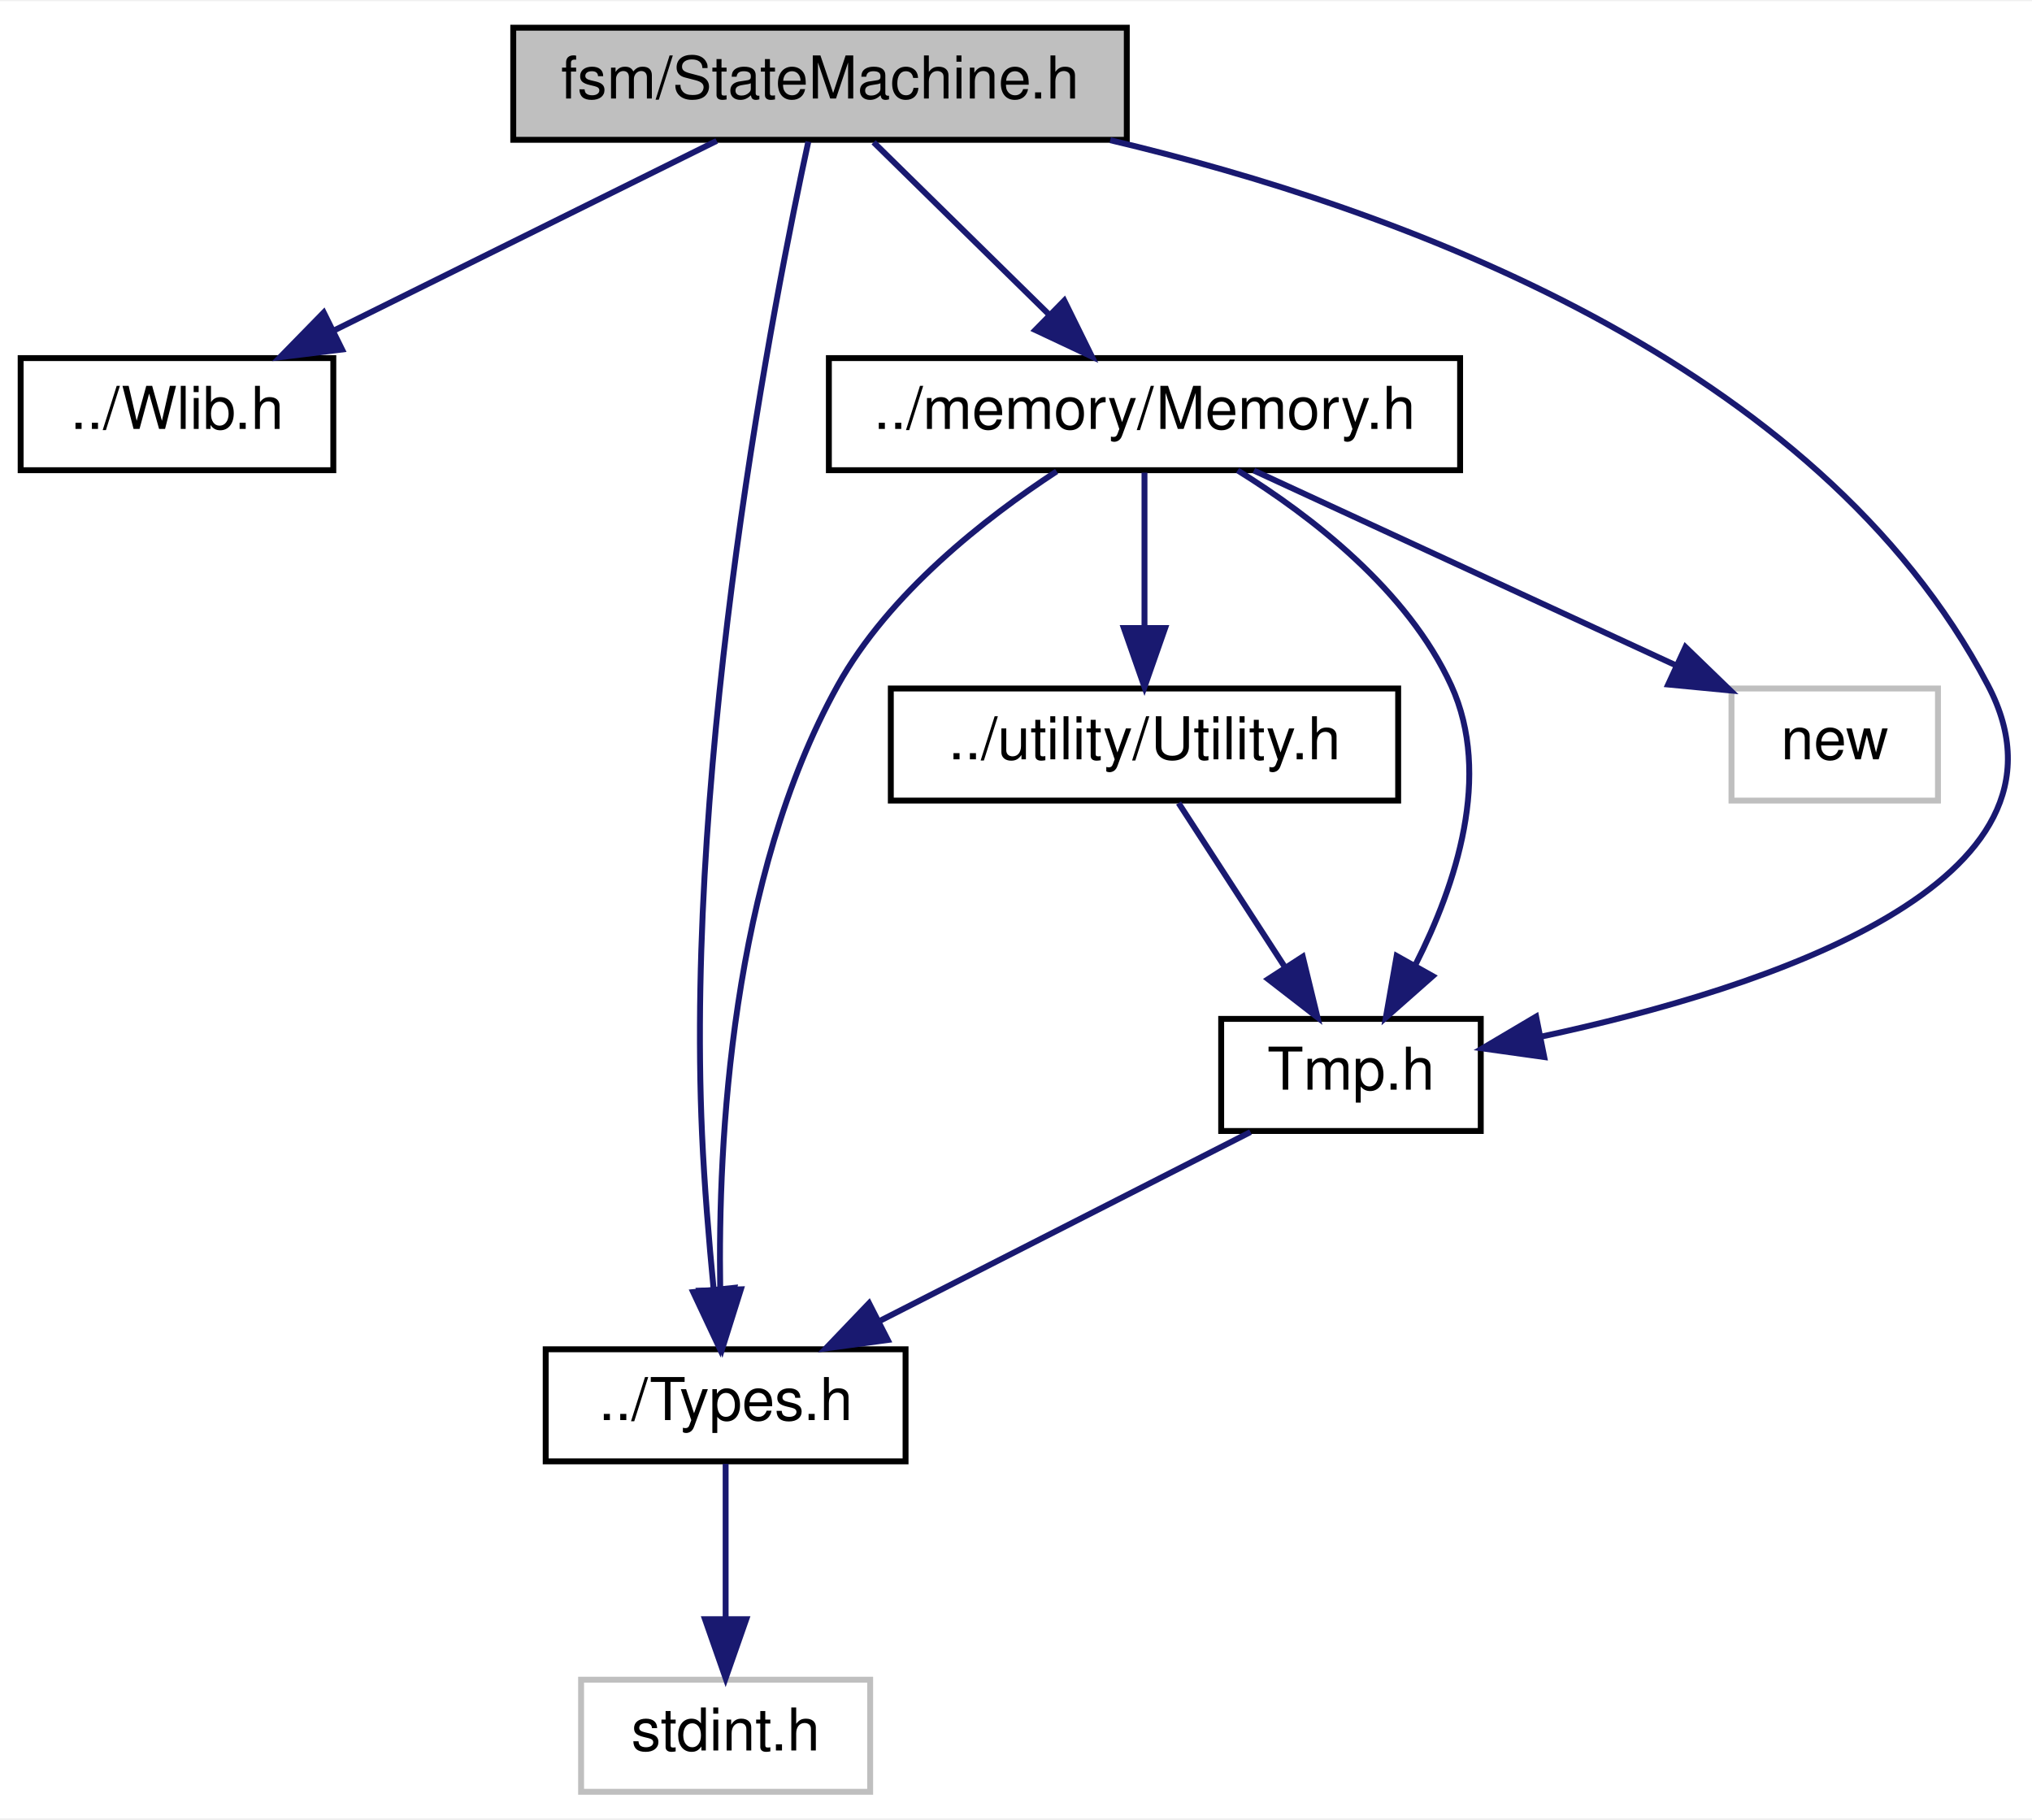
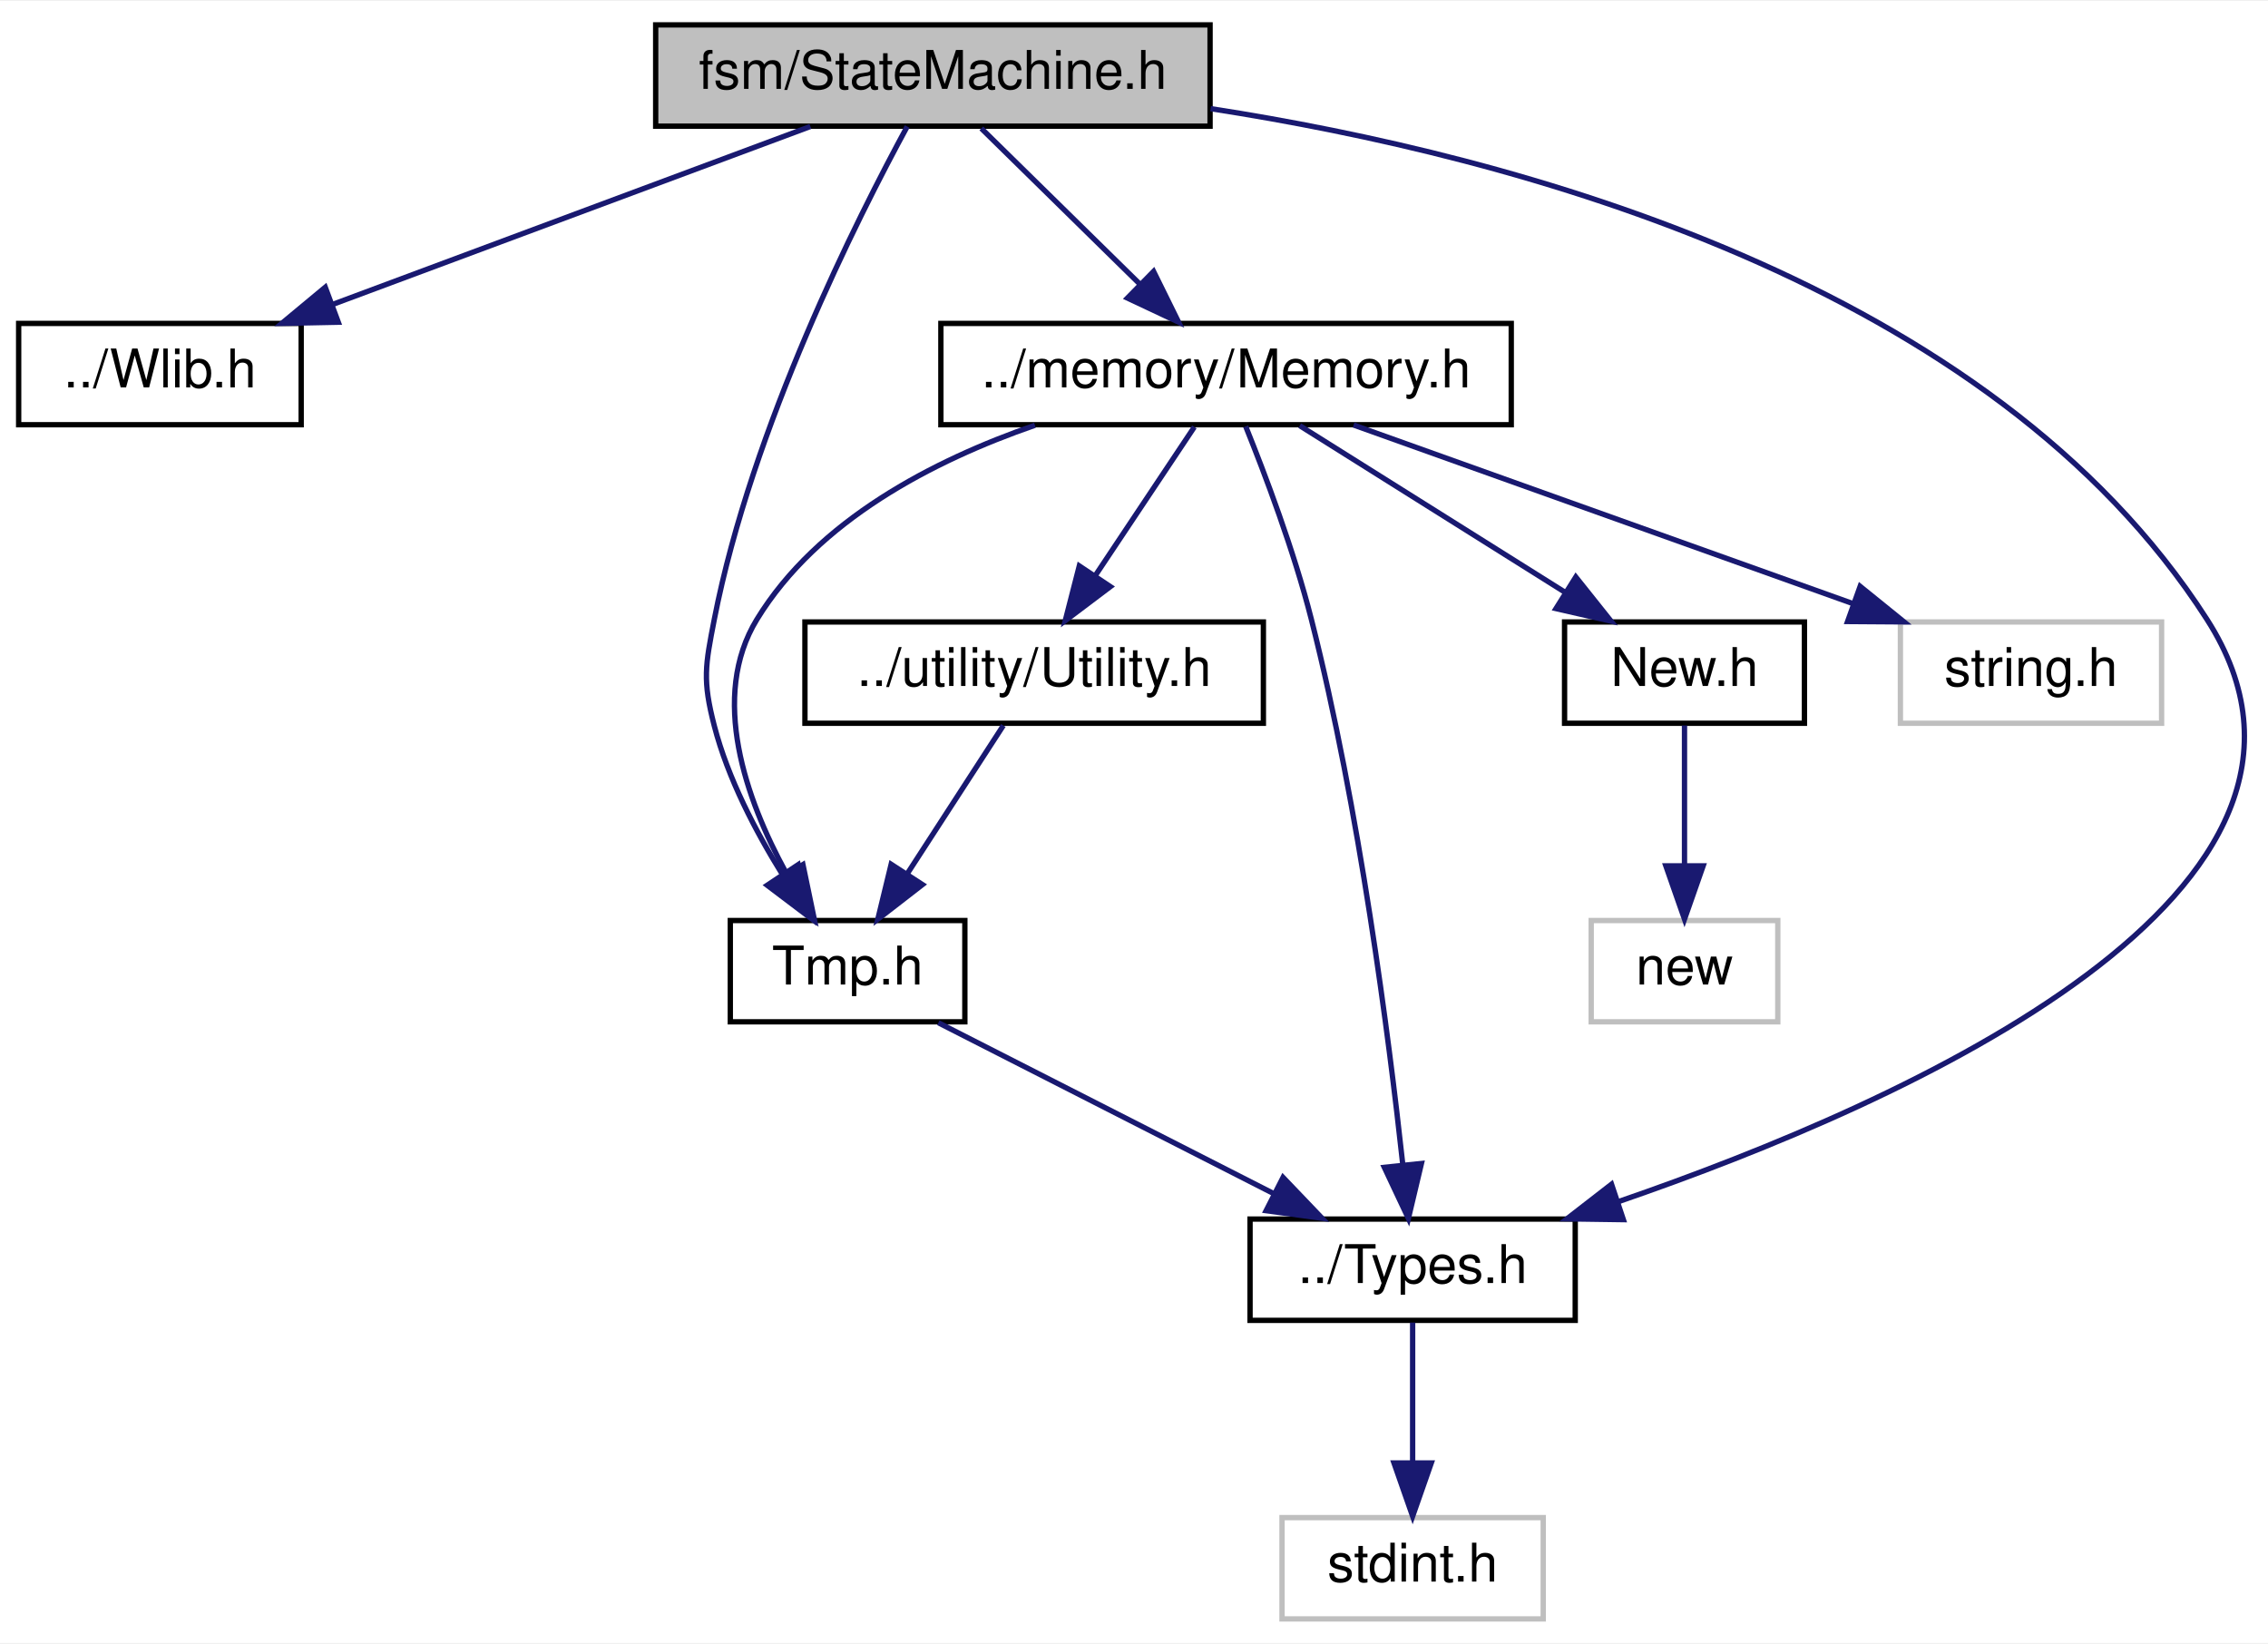
- <svg xmlns="http://www.w3.org/2000/svg" xmlns:xlink="http://www.w3.org/1999/xlink" width="344pt" height="308pt" viewBox="0.00 0.00 344.44 308.00">
+ <svg xmlns="http://www.w3.org/2000/svg" xmlns:xlink="http://www.w3.org/1999/xlink" width="425pt" height="308pt" viewBox="0.00 0.00 425.46 308.00">
  <g id="graph0" class="graph" transform="scale(1 1) rotate(0) translate(4 304)">
-     <polygon fill="white" stroke="none" points="-4,4 -4,-304 340.438,-304 340.438,4 -4,4" />
+     <polygon fill="white" stroke="none" points="-4,4 -4,-304 421.463,-304 421.463,4 -4,4" />
    <g id="node1" class="node">
-       <polygon fill="#bfbfbf" stroke="black" points="83,-280.5 83,-299.5 187,-299.5 187,-280.5 83,-280.5" />
-       <text text-anchor="middle" x="135" y="-287.5" font-family="Helvetica,sans-Serif" font-size="10.00">fsm/StateMachine.h</text>
+       <polygon fill="#bfbfbf" stroke="black" points="119,-280.5 119,-299.5 223,-299.5 223,-280.5 119,-280.5" />
+       <text text-anchor="middle" x="171" y="-287.5" font-family="Helvetica,sans-Serif" font-size="10.00">fsm/StateMachine.h</text>
    </g>
    <g id="node2" class="node">
      <g id="a_node2">
        <a xlink:href="../../d2/db4/_wlib_8h.html" target="_top" xlink:title="../Wlib.h">
          <polygon fill="white" stroke="black" points="-0.5,-224.5 -0.5,-243.5 52.5,-243.5 52.5,-224.5 -0.5,-224.5" />
          <text text-anchor="middle" x="26" y="-231.5" font-family="Helvetica,sans-Serif" font-size="10.00">../Wlib.h</text>
        </a>
      </g>
    </g>
    <g id="edge1" class="edge">
-       <path fill="none" stroke="midnightblue" d="M117.487,-280.324C99.928,-271.625 72.669,-258.12 52.469,-248.113" />
-       <polygon fill="midnightblue" stroke="midnightblue" points="53.984,-244.958 43.469,-243.655 50.876,-251.23 53.984,-244.958" />
+       <path fill="none" stroke="midnightblue" d="M148.024,-280.444C123.843,-271.438 85.582,-257.189 58.354,-247.049" />
+       <polygon fill="midnightblue" stroke="midnightblue" points="59.461,-243.727 48.868,-243.516 57.018,-250.286 59.461,-243.727" />
    </g>
    <g id="node3" class="node">
      <g id="a_node3">
        <a xlink:href="../../d0/db6/_types_8h.html" target="_top" xlink:title="type definition of all the string types we will be using ">
-           <polygon fill="white" stroke="black" points="88.5,-56.5 88.5,-75.5 149.5,-75.5 149.5,-56.5 88.5,-56.5" />
-           <text text-anchor="middle" x="119" y="-63.5" font-family="Helvetica,sans-Serif" font-size="10.00">../Types.h</text>
+           <polygon fill="white" stroke="black" points="230.5,-56.5 230.5,-75.5 291.5,-75.5 291.5,-56.5 230.5,-56.5" />
+           <text text-anchor="middle" x="261" y="-63.5" font-family="Helvetica,sans-Serif" font-size="10.00">../Types.h</text>
        </a>
      </g>
    </g>
    <g id="edge2" class="edge">
-       <path fill="none" stroke="midnightblue" d="M133.016,-280.193C127.424,-254.421 112.122,-176.878 115,-112 115.383,-103.372 116.176,-93.841 116.956,-85.781" />
-       <polygon fill="midnightblue" stroke="midnightblue" points="120.461,-85.918 118.006,-75.612 113.498,-85.199 120.461,-85.918" />
+       <path fill="none" stroke="midnightblue" d="M223.107,-283.787C280.324,-274.94 369.451,-251.229 410,-188 442.684,-137.034 353.92,-97.462 299.636,-78.784" />
+       <polygon fill="midnightblue" stroke="midnightblue" points="300.532,-75.393 289.938,-75.541 298.312,-82.032 300.532,-75.393" />
    </g>
    <g id="node5" class="node">
      <g id="a_node5">
        <a xlink:href="../../d3/de6/_memory_8h.html" target="_top" xlink:title="Memory is a class that provides dynamic fixed size memory. ">
-           <polygon fill="white" stroke="black" points="136.5,-224.5 136.5,-243.5 243.5,-243.5 243.5,-224.5 136.5,-224.5" />
-           <text text-anchor="middle" x="190" y="-231.5" font-family="Helvetica,sans-Serif" font-size="10.00">../memory/Memory.h</text>
+           <polygon fill="white" stroke="black" points="172.5,-224.5 172.5,-243.5 279.5,-243.5 279.5,-224.5 172.5,-224.5" />
+           <text text-anchor="middle" x="226" y="-231.5" font-family="Helvetica,sans-Serif" font-size="10.00">../memory/Memory.h</text>
        </a>
      </g>
    </g>
    <g id="edge4" class="edge">
-       <path fill="none" stroke="midnightblue" d="M144.082,-280.083C152.171,-272.141 164.195,-260.335 173.91,-250.797" />
-       <polygon fill="midnightblue" stroke="midnightblue" points="176.403,-253.254 181.087,-243.751 171.499,-248.26 176.403,-253.254" />
+       <path fill="none" stroke="midnightblue" d="M180.082,-280.083C188.171,-272.141 200.195,-260.335 209.91,-250.797" />
+       <polygon fill="midnightblue" stroke="midnightblue" points="212.403,-253.254 217.087,-243.751 207.499,-248.26 212.403,-253.254" />
+     </g>
+     <g id="node8" class="node">
+       <g id="a_node8">
+         <a xlink:href="../../d2/d37/_tmp_8h.html" target="_top" xlink:title="Template helper types, structs, and metafunctions. ">
+           <polygon fill="white" stroke="black" points="133,-112.5 133,-131.5 177,-131.5 177,-112.5 133,-112.5" />
+           <text text-anchor="middle" x="155" y="-119.5" font-family="Helvetica,sans-Serif" font-size="10.00">Tmp.h</text>
+         </a>
+       </g>
+     </g>
+     <g id="edge13" class="edge">
+       <path fill="none" stroke="midnightblue" d="M166.188,-280.438C156.953,-263.456 137.035,-224.033 130,-188 128.297,-179.276 127.77,-176.605 130,-168 132.546,-158.175 137.753,-148.212 142.759,-140.166" />
+       <polygon fill="midnightblue" stroke="midnightblue" points="145.749,-141.99 148.371,-131.725 139.92,-138.114 145.749,-141.99" />
+     </g>
+     <g id="node4" class="node">
+       <polygon fill="white" stroke="#bfbfbf" points="236.5,-0.5 236.5,-19.5 285.5,-19.5 285.5,-0.5 236.5,-0.5" />
+       <text text-anchor="middle" x="261" y="-7.5" font-family="Helvetica,sans-Serif" font-size="10.00">stdint.h</text>
+     </g>
+     <g id="edge3" class="edge">
+       <path fill="none" stroke="midnightblue" d="M261,-56.083C261,-49.006 261,-38.861 261,-29.986" />
+       <polygon fill="midnightblue" stroke="midnightblue" points="264.5,-29.751 261,-19.751 257.5,-29.751 264.5,-29.751" />
+     </g>
+     <g id="edge9" class="edge">
+       <path fill="none" stroke="midnightblue" d="M229.685,-224.186C233.301,-215.222 238.735,-200.858 242,-188 251.041,-152.399 256.531,-109.752 259.147,-85.776" />
+       <polygon fill="midnightblue" stroke="midnightblue" points="262.65,-85.927 260.203,-75.619 255.687,-85.204 262.65,-85.927" />
+     </g>
+     <g id="node6" class="node">
+       <polygon fill="white" stroke="#bfbfbf" points="352.5,-168.5 352.5,-187.5 401.5,-187.5 401.5,-168.5 352.5,-168.5" />
+       <text text-anchor="middle" x="377" y="-175.5" font-family="Helvetica,sans-Serif" font-size="10.00">string.h</text>
+     </g>
+     <g id="edge5" class="edge">
+       <path fill="none" stroke="midnightblue" d="M249.926,-224.444C275.219,-215.399 315.302,-201.064 343.68,-190.916" />
+       <polygon fill="midnightblue" stroke="midnightblue" points="344.948,-194.179 353.186,-187.516 342.591,-187.588 344.948,-194.179" />
    </g>
    <g id="node7" class="node">
      <g id="a_node7">
-         <a xlink:href="../../d2/d37/_tmp_8h.html" target="_top" xlink:title="Template helper types, structs, and metafunctions. ">
-           <polygon fill="white" stroke="black" points="203,-112.5 203,-131.5 247,-131.5 247,-112.5 203,-112.5" />
-           <text text-anchor="middle" x="225" y="-119.5" font-family="Helvetica,sans-Serif" font-size="10.00">Tmp.h</text>
-         </a>
-       </g>
-     </g>
-     <g id="edge11" class="edge">
-       <path fill="none" stroke="midnightblue" d="M184.191,-280.435C232.832,-268.945 304.059,-243.193 333,-188 350.557,-154.518 295.234,-136.624 257.4,-128.528" />
-       <polygon fill="midnightblue" stroke="midnightblue" points="257.76,-125.031 247.268,-126.499 256.386,-131.894 257.76,-125.031" />
-     </g>
-     <g id="node4" class="node">
-       <polygon fill="white" stroke="#bfbfbf" points="94.5,-0.5 94.5,-19.5 143.5,-19.5 143.5,-0.5 94.5,-0.5" />
-       <text text-anchor="middle" x="119" y="-7.5" font-family="Helvetica,sans-Serif" font-size="10.00">stdint.h</text>
-     </g>
-     <g id="edge3" class="edge">
-       <path fill="none" stroke="midnightblue" d="M119,-56.083C119,-49.006 119,-38.861 119,-29.986" />
-       <polygon fill="midnightblue" stroke="midnightblue" points="122.5,-29.751 119,-19.751 115.5,-29.751 122.5,-29.751" />
-     </g>
-     <g id="edge8" class="edge">
-       <path fill="none" stroke="midnightblue" d="M175.106,-224.298C163.048,-216.417 146.689,-203.659 138,-188 119.919,-155.415 117.689,-110.74 118.082,-85.797" />
-       <polygon fill="midnightblue" stroke="midnightblue" points="121.588,-85.666 118.413,-75.558 114.591,-85.44 121.588,-85.666" />
-     </g>
-     <g id="node6" class="node">
-       <g id="a_node6">
        <a xlink:href="../../db/d2a/_utility_8h.html" target="_top" xlink:title="Various helper functions. ">
          <polygon fill="white" stroke="black" points="147,-168.5 147,-187.5 233,-187.5 233,-168.5 147,-168.5" />
          <text text-anchor="middle" x="190" y="-175.5" font-family="Helvetica,sans-Serif" font-size="10.00">../utility/Utility.h</text>
        </a>
      </g>
    </g>
-     <g id="edge5" class="edge">
-       <path fill="none" stroke="midnightblue" d="M190,-224.083C190,-217.006 190,-206.861 190,-197.986" />
-       <polygon fill="midnightblue" stroke="midnightblue" points="193.5,-197.751 190,-187.751 186.5,-197.751 193.5,-197.751" />
-     </g>
-     <g id="edge9" class="edge">
-       <path fill="none" stroke="midnightblue" d="M205.783,-224.467C218.203,-216.769 234.605,-204.179 242,-188 248.955,-172.783 242.779,-154.212 236.004,-140.823" />
-       <polygon fill="midnightblue" stroke="midnightblue" points="238.854,-138.75 230.913,-131.736 232.747,-142.171 238.854,-138.75" />
-     </g>
-     <g id="node8" class="node">
-       <polygon fill="white" stroke="#bfbfbf" points="289.5,-168.5 289.5,-187.5 324.5,-187.5 324.5,-168.5 289.5,-168.5" />
-       <text text-anchor="middle" x="307" y="-175.5" font-family="Helvetica,sans-Serif" font-size="10.00">new</text>
+     <g id="edge6" class="edge">
+       <path fill="none" stroke="midnightblue" d="M220.055,-224.083C215.023,-216.534 207.663,-205.495 201.487,-196.23" />
+       <polygon fill="midnightblue" stroke="midnightblue" points="204.293,-194.13 195.834,-187.751 198.469,-198.013 204.293,-194.13" />
    </g>
    <g id="edge10" class="edge">
-       <path fill="none" stroke="midnightblue" d="M208.539,-224.444C227.847,-215.532 258.281,-201.486 280.204,-191.367" />
-       <polygon fill="midnightblue" stroke="midnightblue" points="281.701,-194.531 289.314,-187.163 278.767,-188.176 281.701,-194.531" />
+       <path fill="none" stroke="midnightblue" d="M190.148,-224.397C171.119,-217.81 149.373,-206.589 138,-188 129.085,-173.428 135.934,-154.256 143.428,-140.516" />
+       <polygon fill="midnightblue" stroke="midnightblue" points="146.627,-141.988 148.783,-131.614 140.629,-138.379 146.627,-141.988" />
    </g>
-     <g id="edge6" class="edge">
-       <path fill="none" stroke="midnightblue" d="M195.78,-168.083C200.672,-160.534 207.827,-149.495 213.833,-140.23" />
-       <polygon fill="midnightblue" stroke="midnightblue" points="216.826,-142.046 219.328,-131.751 210.952,-138.239 216.826,-142.046" />
+     <g id="node9" class="node">
+       <g id="a_node9">
+         <a xlink:href="../../d9/d8a/_new_8h.html" target="_top" xlink:title="New operators defined for Arduino boards and for other boards use the normal new. ...">
+           <polygon fill="white" stroke="black" points="289.5,-168.5 289.5,-187.5 334.5,-187.5 334.5,-168.5 289.5,-168.5" />
+           <text text-anchor="middle" x="312" y="-175.5" font-family="Helvetica,sans-Serif" font-size="10.00">New.h</text>
+         </a>
+       </g>
+     </g>
+     <g id="edge11" class="edge">
+       <path fill="none" stroke="midnightblue" d="M239.817,-224.324C253.233,-215.9 273.824,-202.971 289.586,-193.074" />
+       <polygon fill="midnightblue" stroke="midnightblue" points="291.609,-195.936 298.217,-187.655 287.887,-190.008 291.609,-195.936" />
    </g>
    <g id="edge7" class="edge">
-       <path fill="none" stroke="midnightblue" d="M207.969,-112.324C190.97,-103.664 164.624,-90.242 145.007,-80.249" />
-       <polygon fill="midnightblue" stroke="midnightblue" points="146.488,-77.075 135.988,-75.654 143.31,-83.312 146.488,-77.075" />
+       <path fill="none" stroke="midnightblue" d="M184.22,-168.083C179.328,-160.534 172.173,-149.495 166.167,-140.23" />
+       <polygon fill="midnightblue" stroke="midnightblue" points="169.048,-138.239 160.672,-131.751 163.174,-142.046 169.048,-138.239" />
+     </g>
+     <g id="edge8" class="edge">
+       <path fill="none" stroke="midnightblue" d="M172.031,-112.324C189.03,-103.664 215.376,-90.242 234.993,-80.249" />
+       <polygon fill="midnightblue" stroke="midnightblue" points="236.69,-83.312 244.012,-75.654 233.512,-77.075 236.69,-83.312" />
+     </g>
+     <g id="node10" class="node">
+       <polygon fill="white" stroke="#bfbfbf" points="294.5,-112.5 294.5,-131.5 329.5,-131.5 329.5,-112.5 294.5,-112.5" />
+       <text text-anchor="middle" x="312" y="-119.5" font-family="Helvetica,sans-Serif" font-size="10.00">new</text>
+     </g>
+     <g id="edge12" class="edge">
+       <path fill="none" stroke="midnightblue" d="M312,-168.083C312,-161.006 312,-150.861 312,-141.986" />
+       <polygon fill="midnightblue" stroke="midnightblue" points="315.5,-141.751 312,-131.751 308.5,-141.751 315.5,-141.751" />
    </g>
  </g>
</svg>
